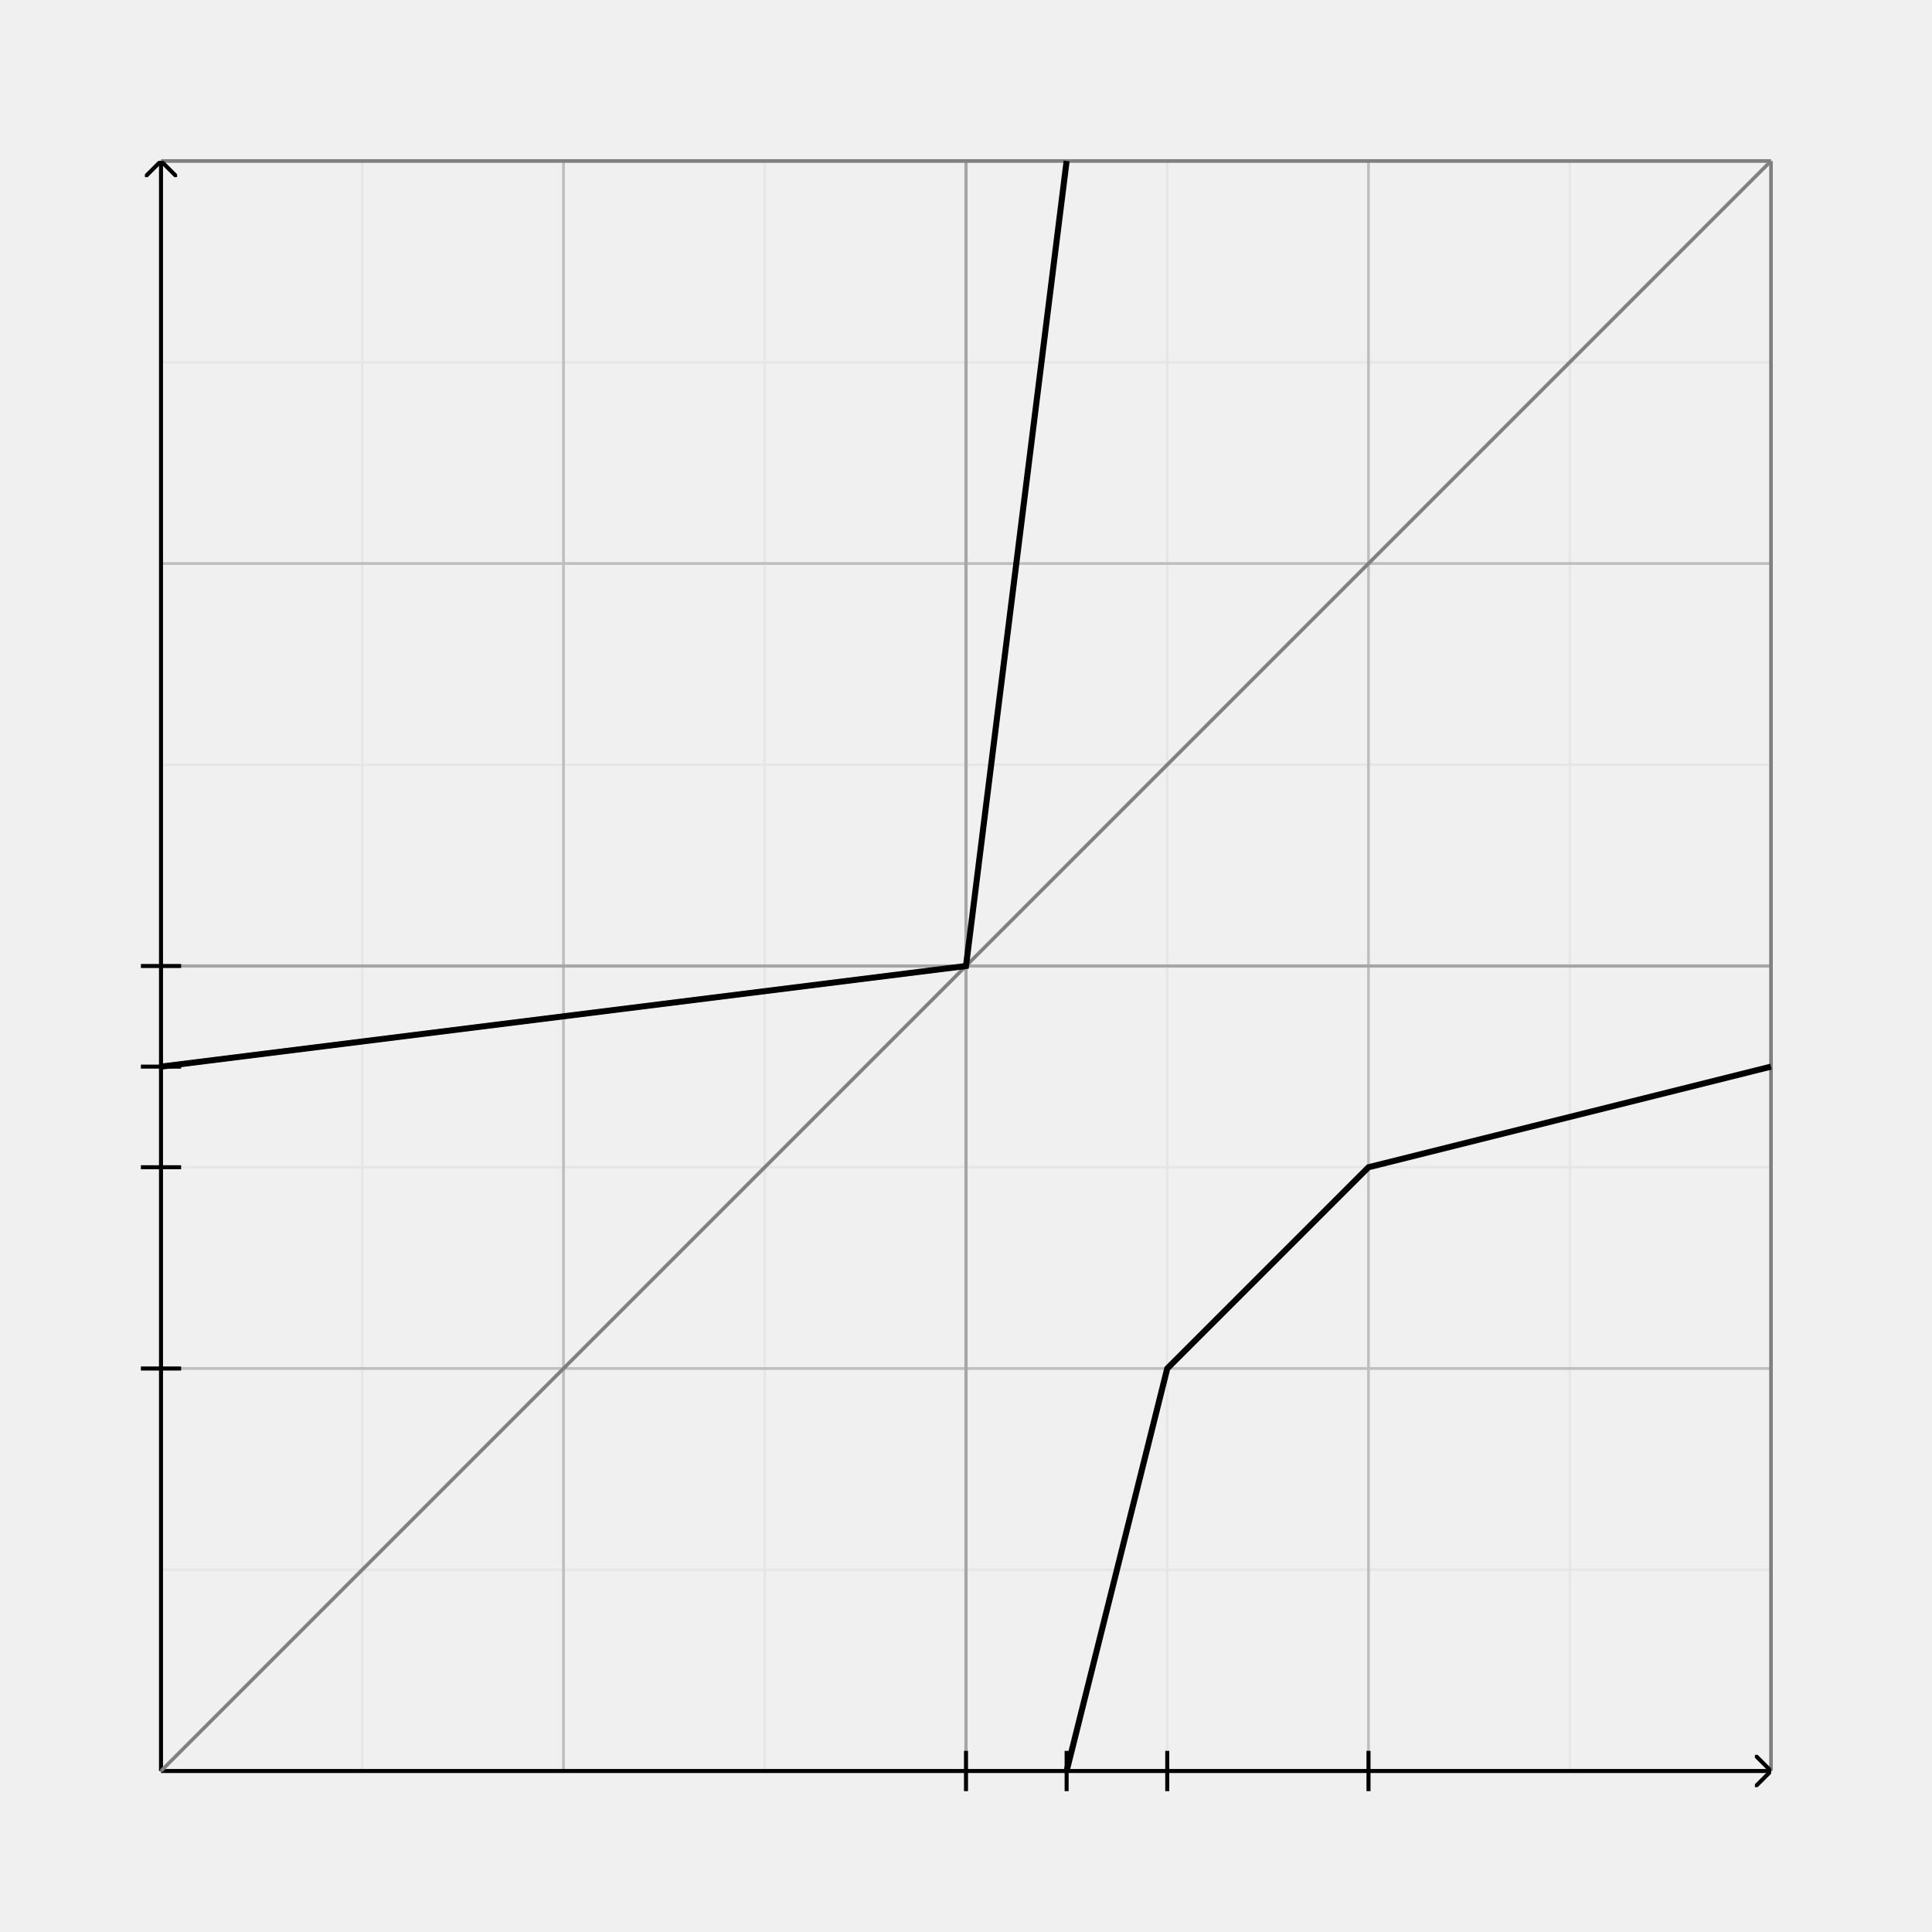
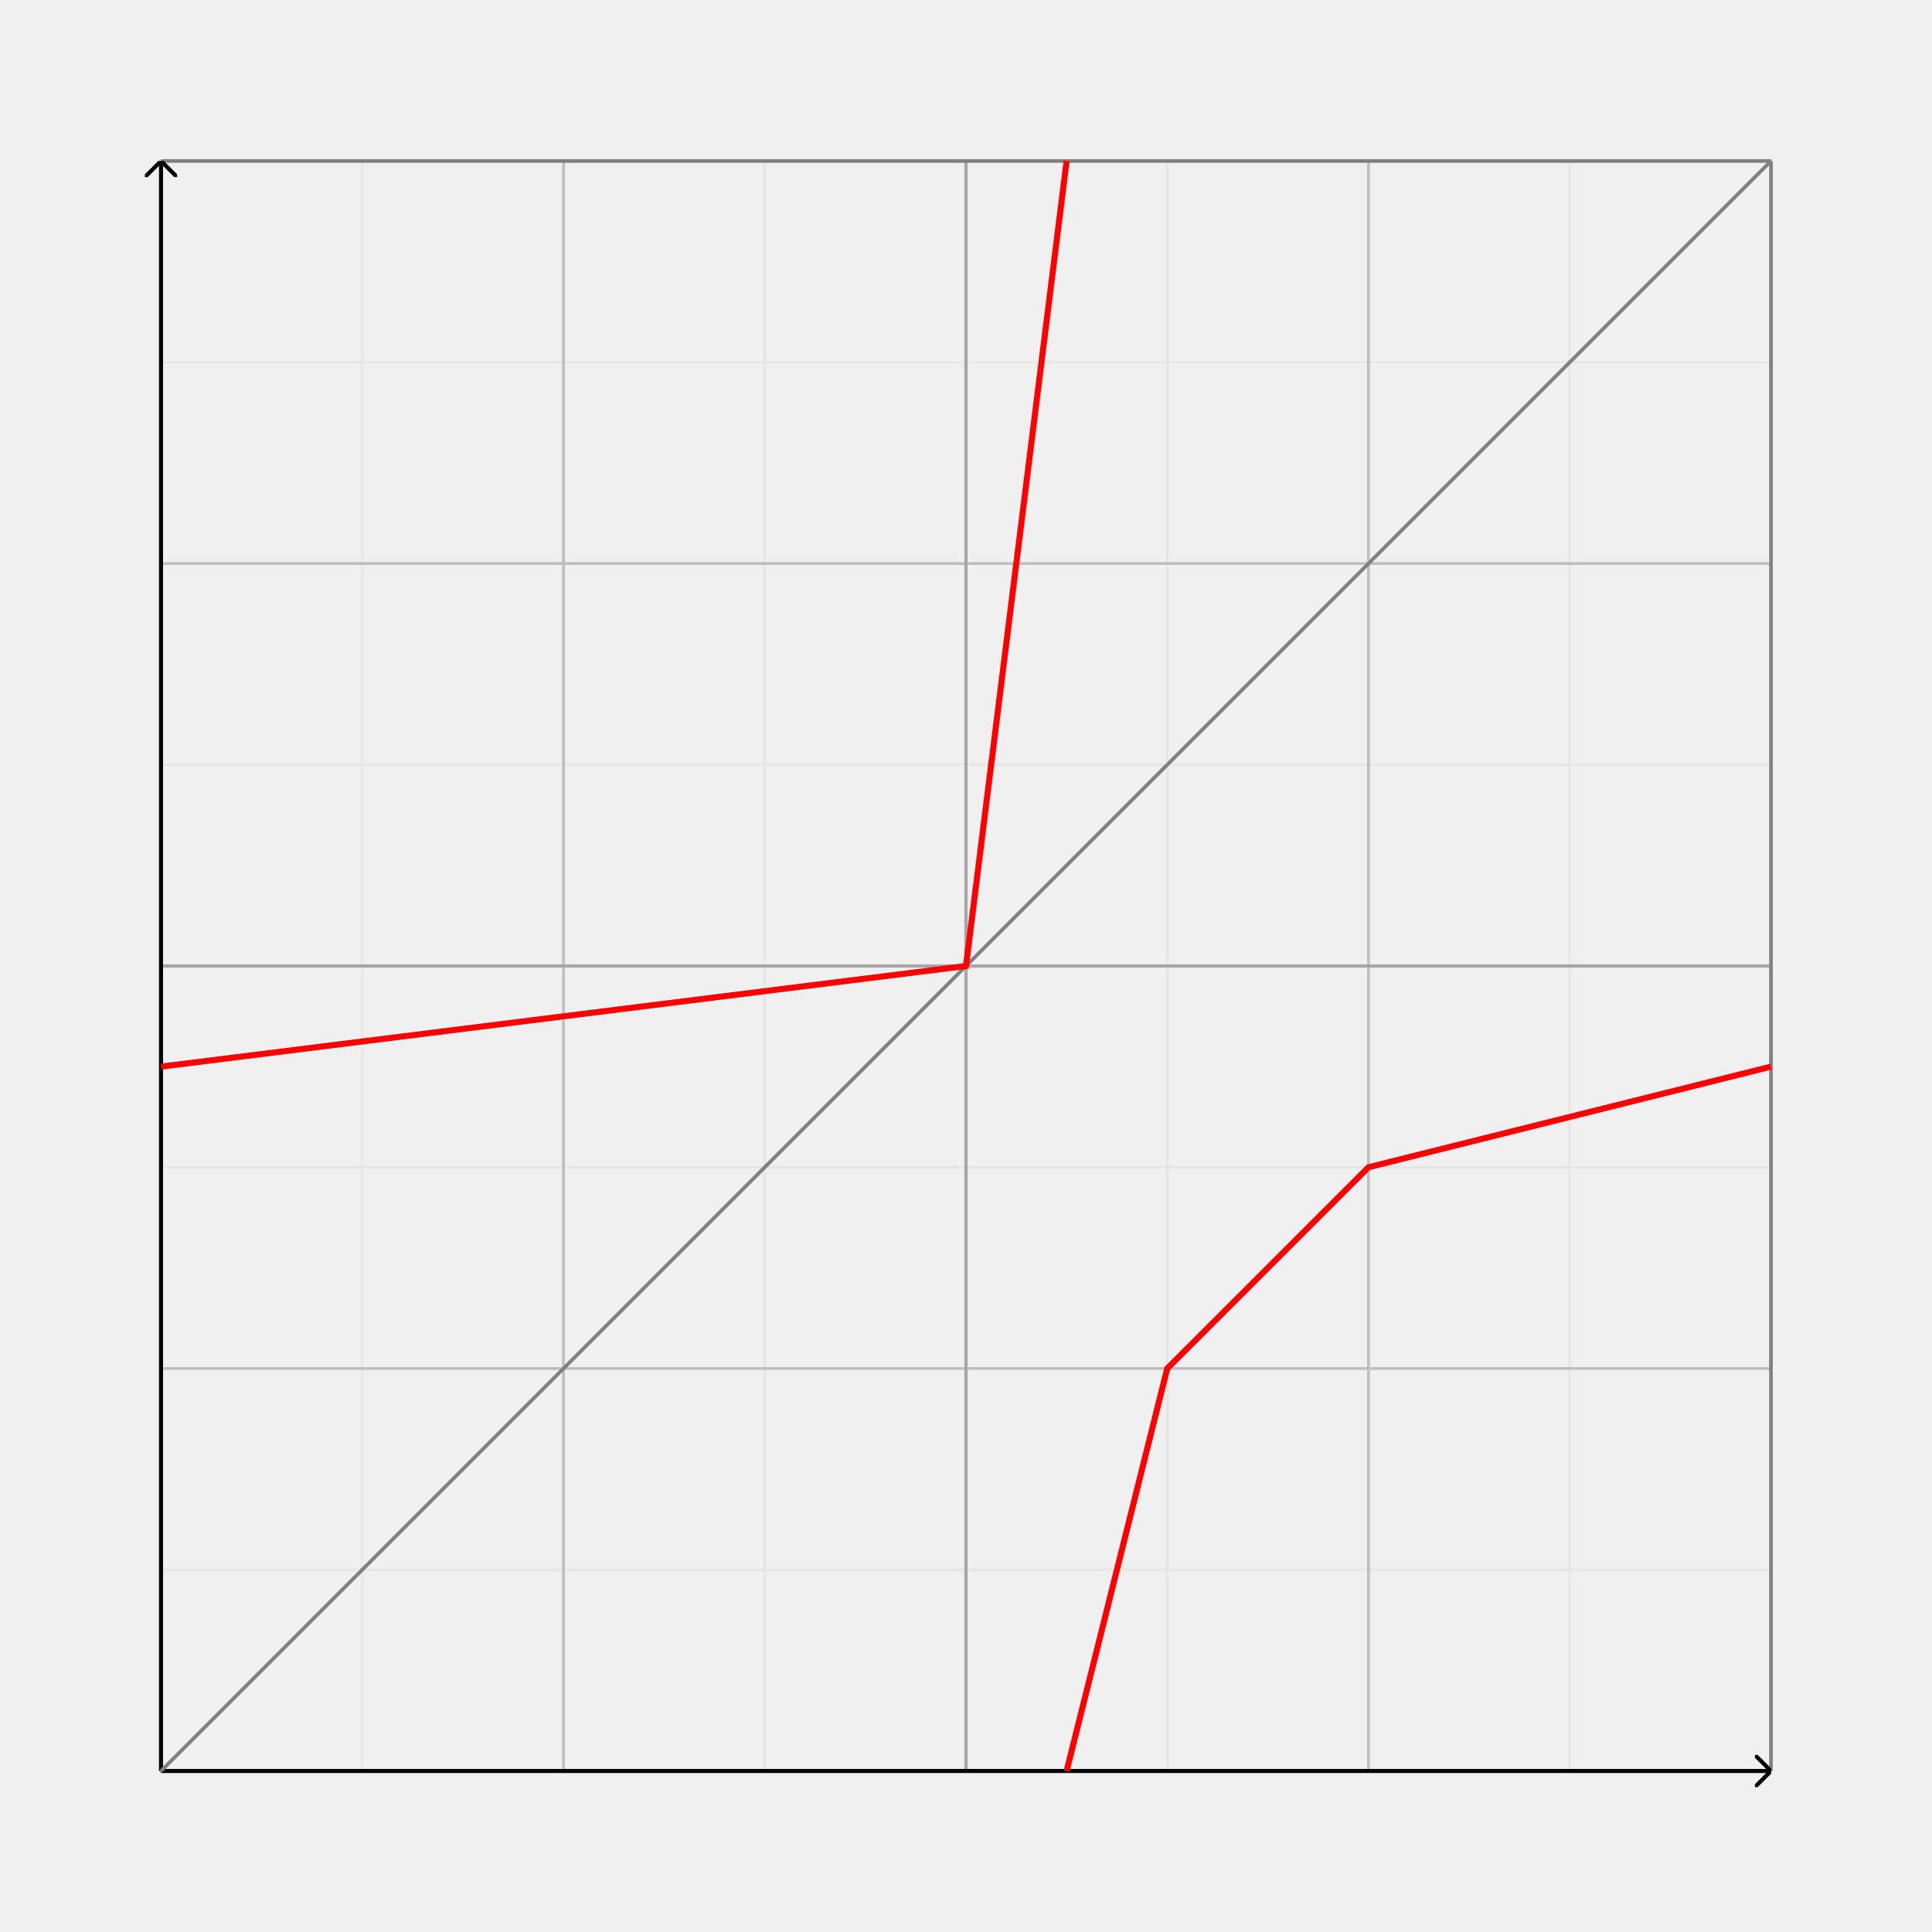
<svg xmlns="http://www.w3.org/2000/svg" baseProfile="full" height="480" version="1.1" viewBox="0,0,480,480" width="480">
  <defs>
    <style type="text/css">.axis {
	stroke: black;
	stroke-width: 1px;
	marker-mid: url(#tickmark);
	marker-end: url(#arrowhead);
}

.depth0 { stroke-width: 0.9px; stroke: #808080; }
.depth1 { stroke-width: 0.8px; stroke: #A6A6A6; }
.depth2 { stroke-width: 0.7px; stroke: #BFBFBF; }
.depth3 { stroke-width: 0.6px; stroke: #E6E6E6; }

#arrowhead {
	stroke: black;
	fill: none;
}

#tickmark {
	stroke: black;
	stroke-width: 2px;
}

.graph {
+ 	stroke: red;
+ }
+ 
+ /* :nth-of-type not supported by GNOME's image reader */
+ .graph:nth-of-type(2) {
+ 	stroke: blue;
+ }
+ 
+ .graph:nth-of-type(3) {
+ 	stroke: green;
+ }
+ 
+ .graph_segment {
	fill: none;
- 	stroke: black;
	stroke-width: 1.5px;
	marker-start: url(#continuity);
	marker-end: url(#discontinuity);
}

#discontinuity {
	fill: white;
	stroke: black;
}
</style>
    <marker id="arrowhead" markerHeight="8" markerUnits="strokeWidth" markerWidth="4" orient="auto" refX="4" refY="4">
      <polyline points="0,8 4,4 0,0" />
    </marker>
    <marker id="tickmark" markerHeight="10" markerUnits="strokeWidth" markerWidth="1" orient="auto" refX="0.5" refY="5">
      <line x1="0" x2="0" y1="0" y2="10" />
    </marker>
  </defs>
  <g id="canvas" transform="translate(40,40) scale(1,-1) translate(0,-400)">
    <line class="grid depth3" x1="50.0" x2="50.0" y1="0" y2="400" />
    <line class="grid depth3" x1="0" x2="400" y1="50.0" y2="50.0" />
    <line class="grid depth3" x1="150.0" x2="150.0" y1="0" y2="400" />
    <line class="grid depth3" x1="0" x2="400" y1="150.0" y2="150.0" />
    <line class="grid depth3" x1="250.0" x2="250.0" y1="0" y2="400" />
    <line class="grid depth3" x1="0" x2="400" y1="250.0" y2="250.0" />
    <line class="grid depth3" x1="350.0" x2="350.0" y1="0" y2="400" />
    <line class="grid depth3" x1="0" x2="400" y1="350.0" y2="350.0" />
    <line class="grid depth2" x1="100.0" x2="100.0" y1="0" y2="400" />
    <line class="grid depth2" x1="0" x2="400" y1="100.0" y2="100.0" />
    <line class="grid depth2" x1="300.0" x2="300.0" y1="0" y2="400" />
    <line class="grid depth2" x1="0" x2="400" y1="300.0" y2="300.0" />
    <line class="grid depth1" x1="200.0" x2="200.0" y1="0" y2="400" />
    <line class="grid depth1" x1="0" x2="400" y1="200.0" y2="200.0" />
    <line class="grid depth0" x1="400.0" x2="400.0" y1="0" y2="400" />
    <line class="grid depth0" x1="0" x2="400" y1="400.0" y2="400.0" />
-     <polyline class="axis" points="0,0 200.0,0 225.0,0 250.0,0 300.0,0 400.0,0" />
-     <polyline class="axis" points="0,0 0,100.0 0,150.0 0,175.0 0,200.0 0,400.0" />
+     <polyline class="axis" points="0,0 400,0" />
+     <polyline class="axis" points="0,0 0,400" />
    <line class="grid depth0" x1="0" x2="400" y1="0" y2="400" />
-     <path class="graph" d="M 0.0 175.0 L 200.0 200.0 L 225.0 400.0" />
-     <path class="graph" d="M 225.0 0.0 L 250.0 100.0 L 300.0 150.0 L 400.0 175.0" />
+     <g class="graph" id="graph_0">
+       <path class="graph_segment" d="M 0.0 175.0 L 200.0 200.0 L 225.0 400.0" />
+       <path class="graph_segment" d="M 225.0 0.0 L 250.0 100.0 L 300.0 150.0 L 400.0 175.0" />
+     </g>
  </g>
</svg>
